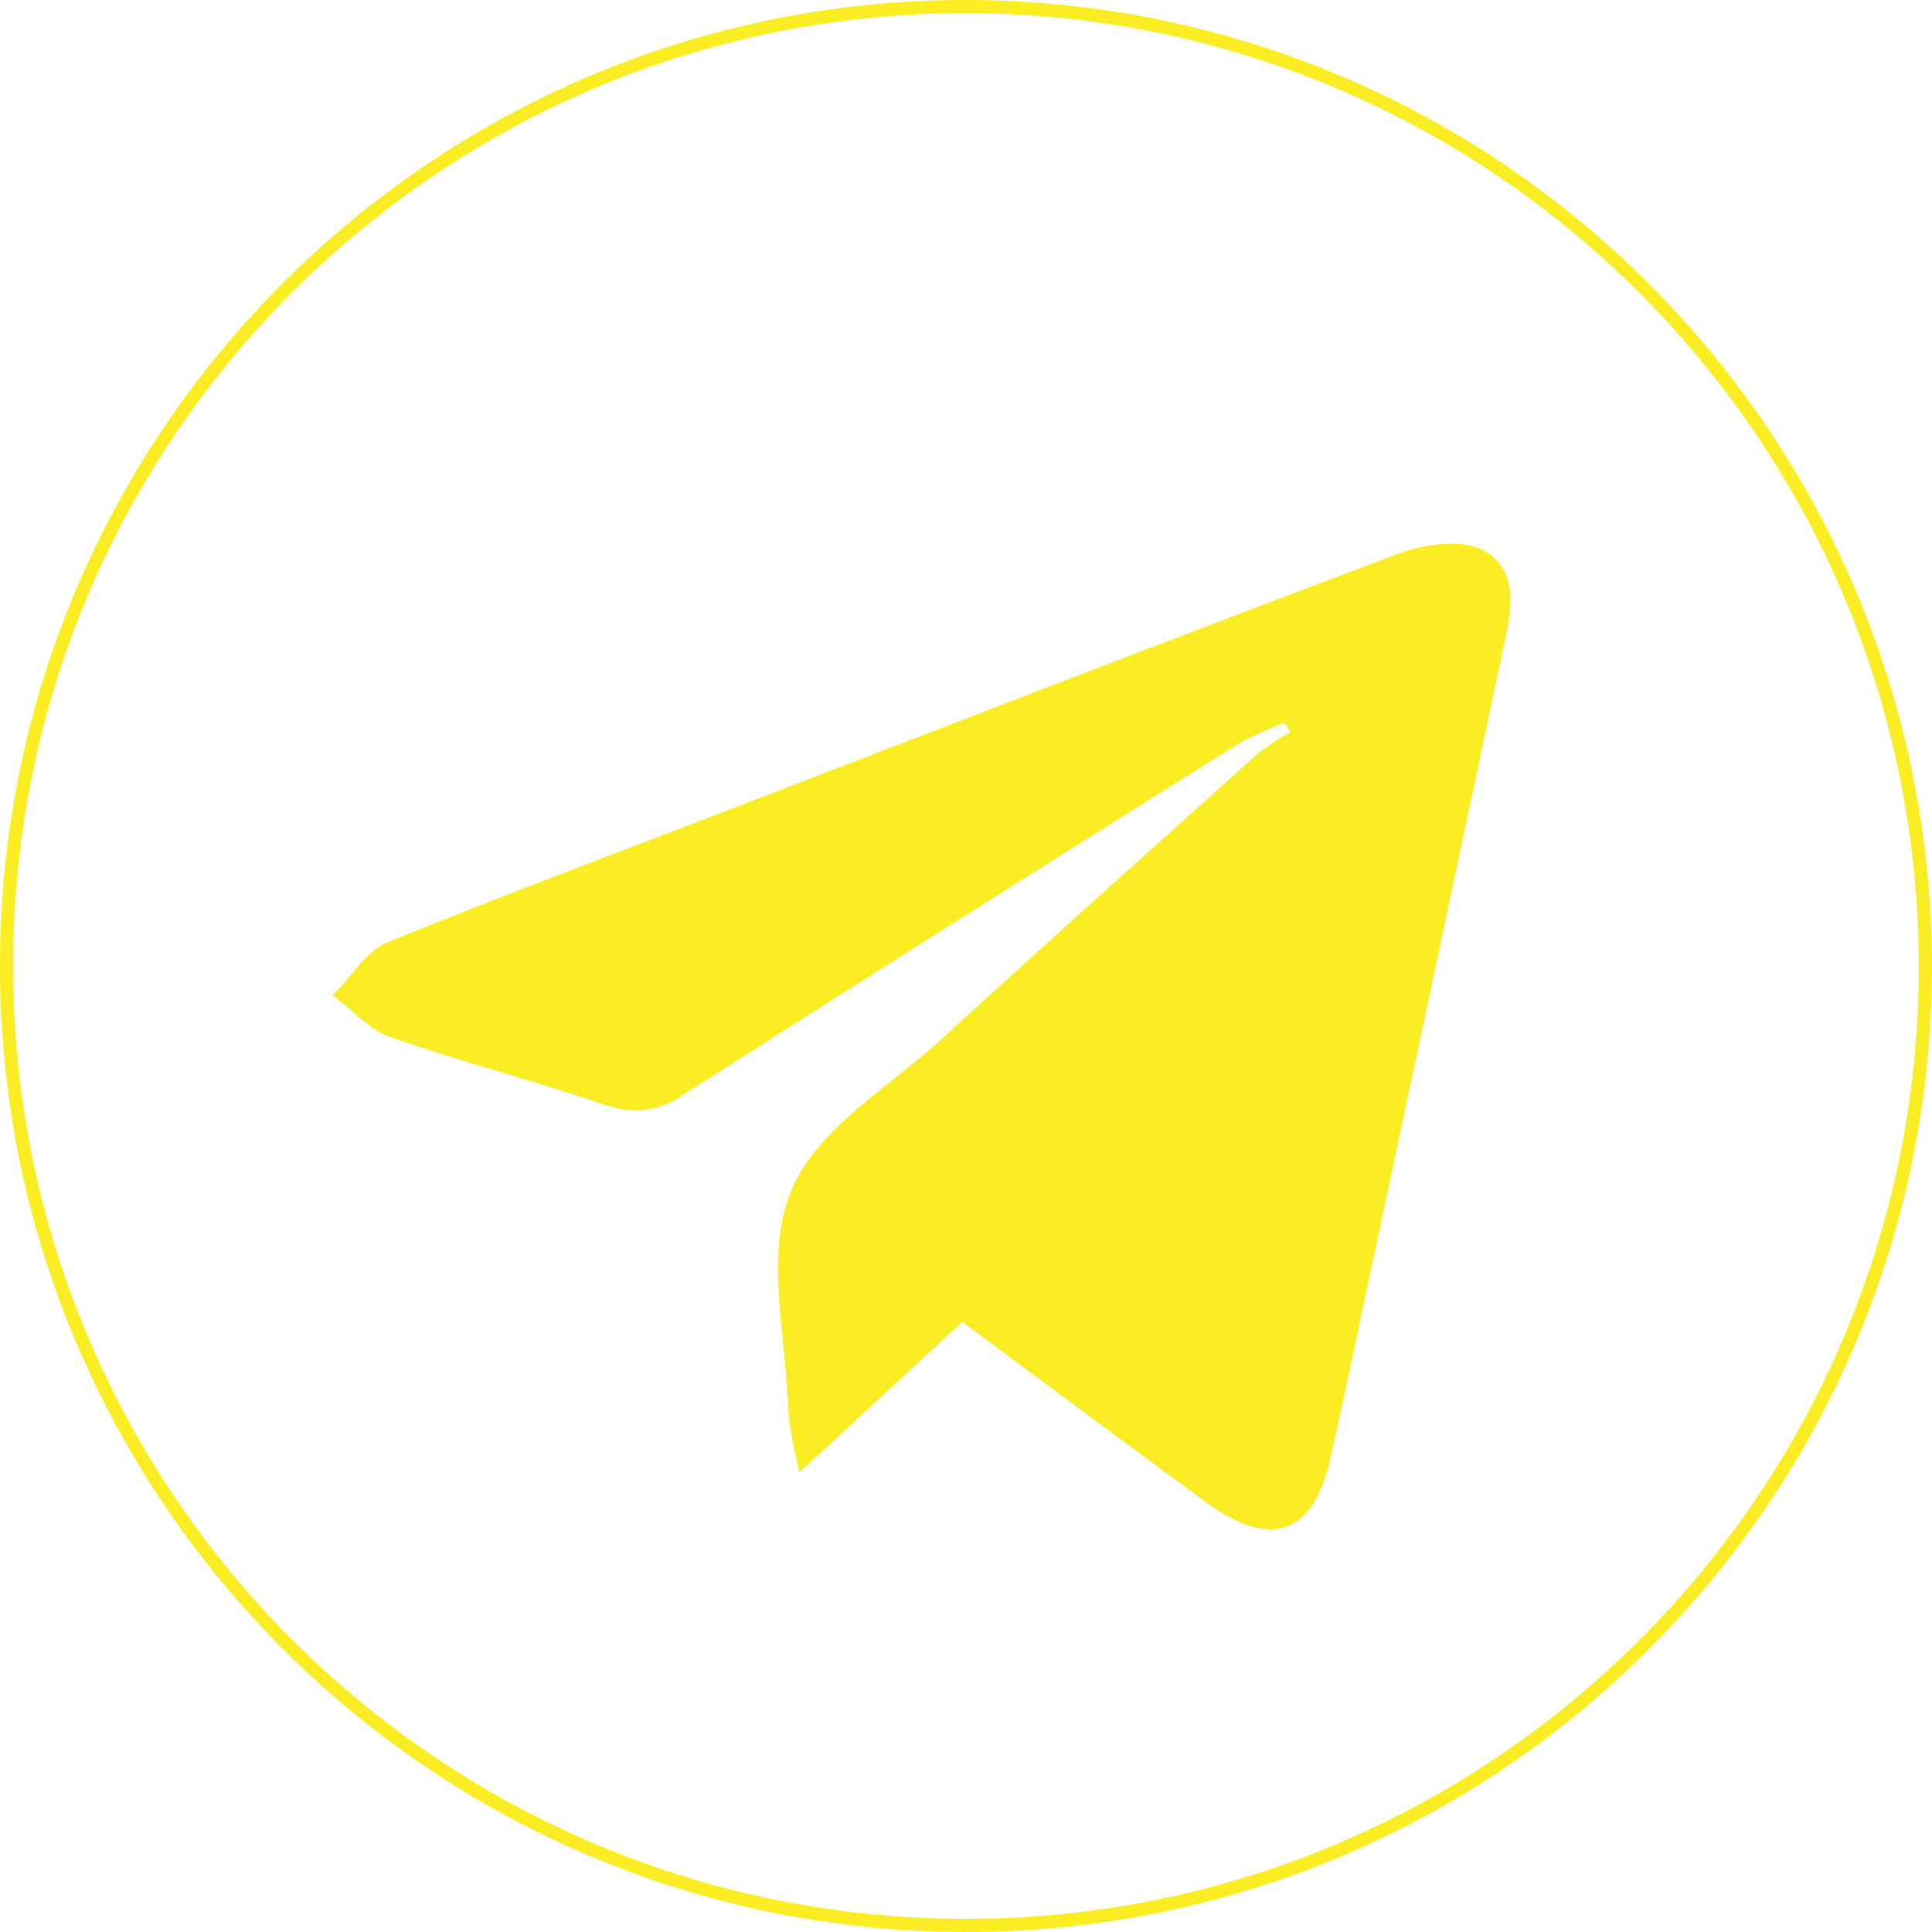
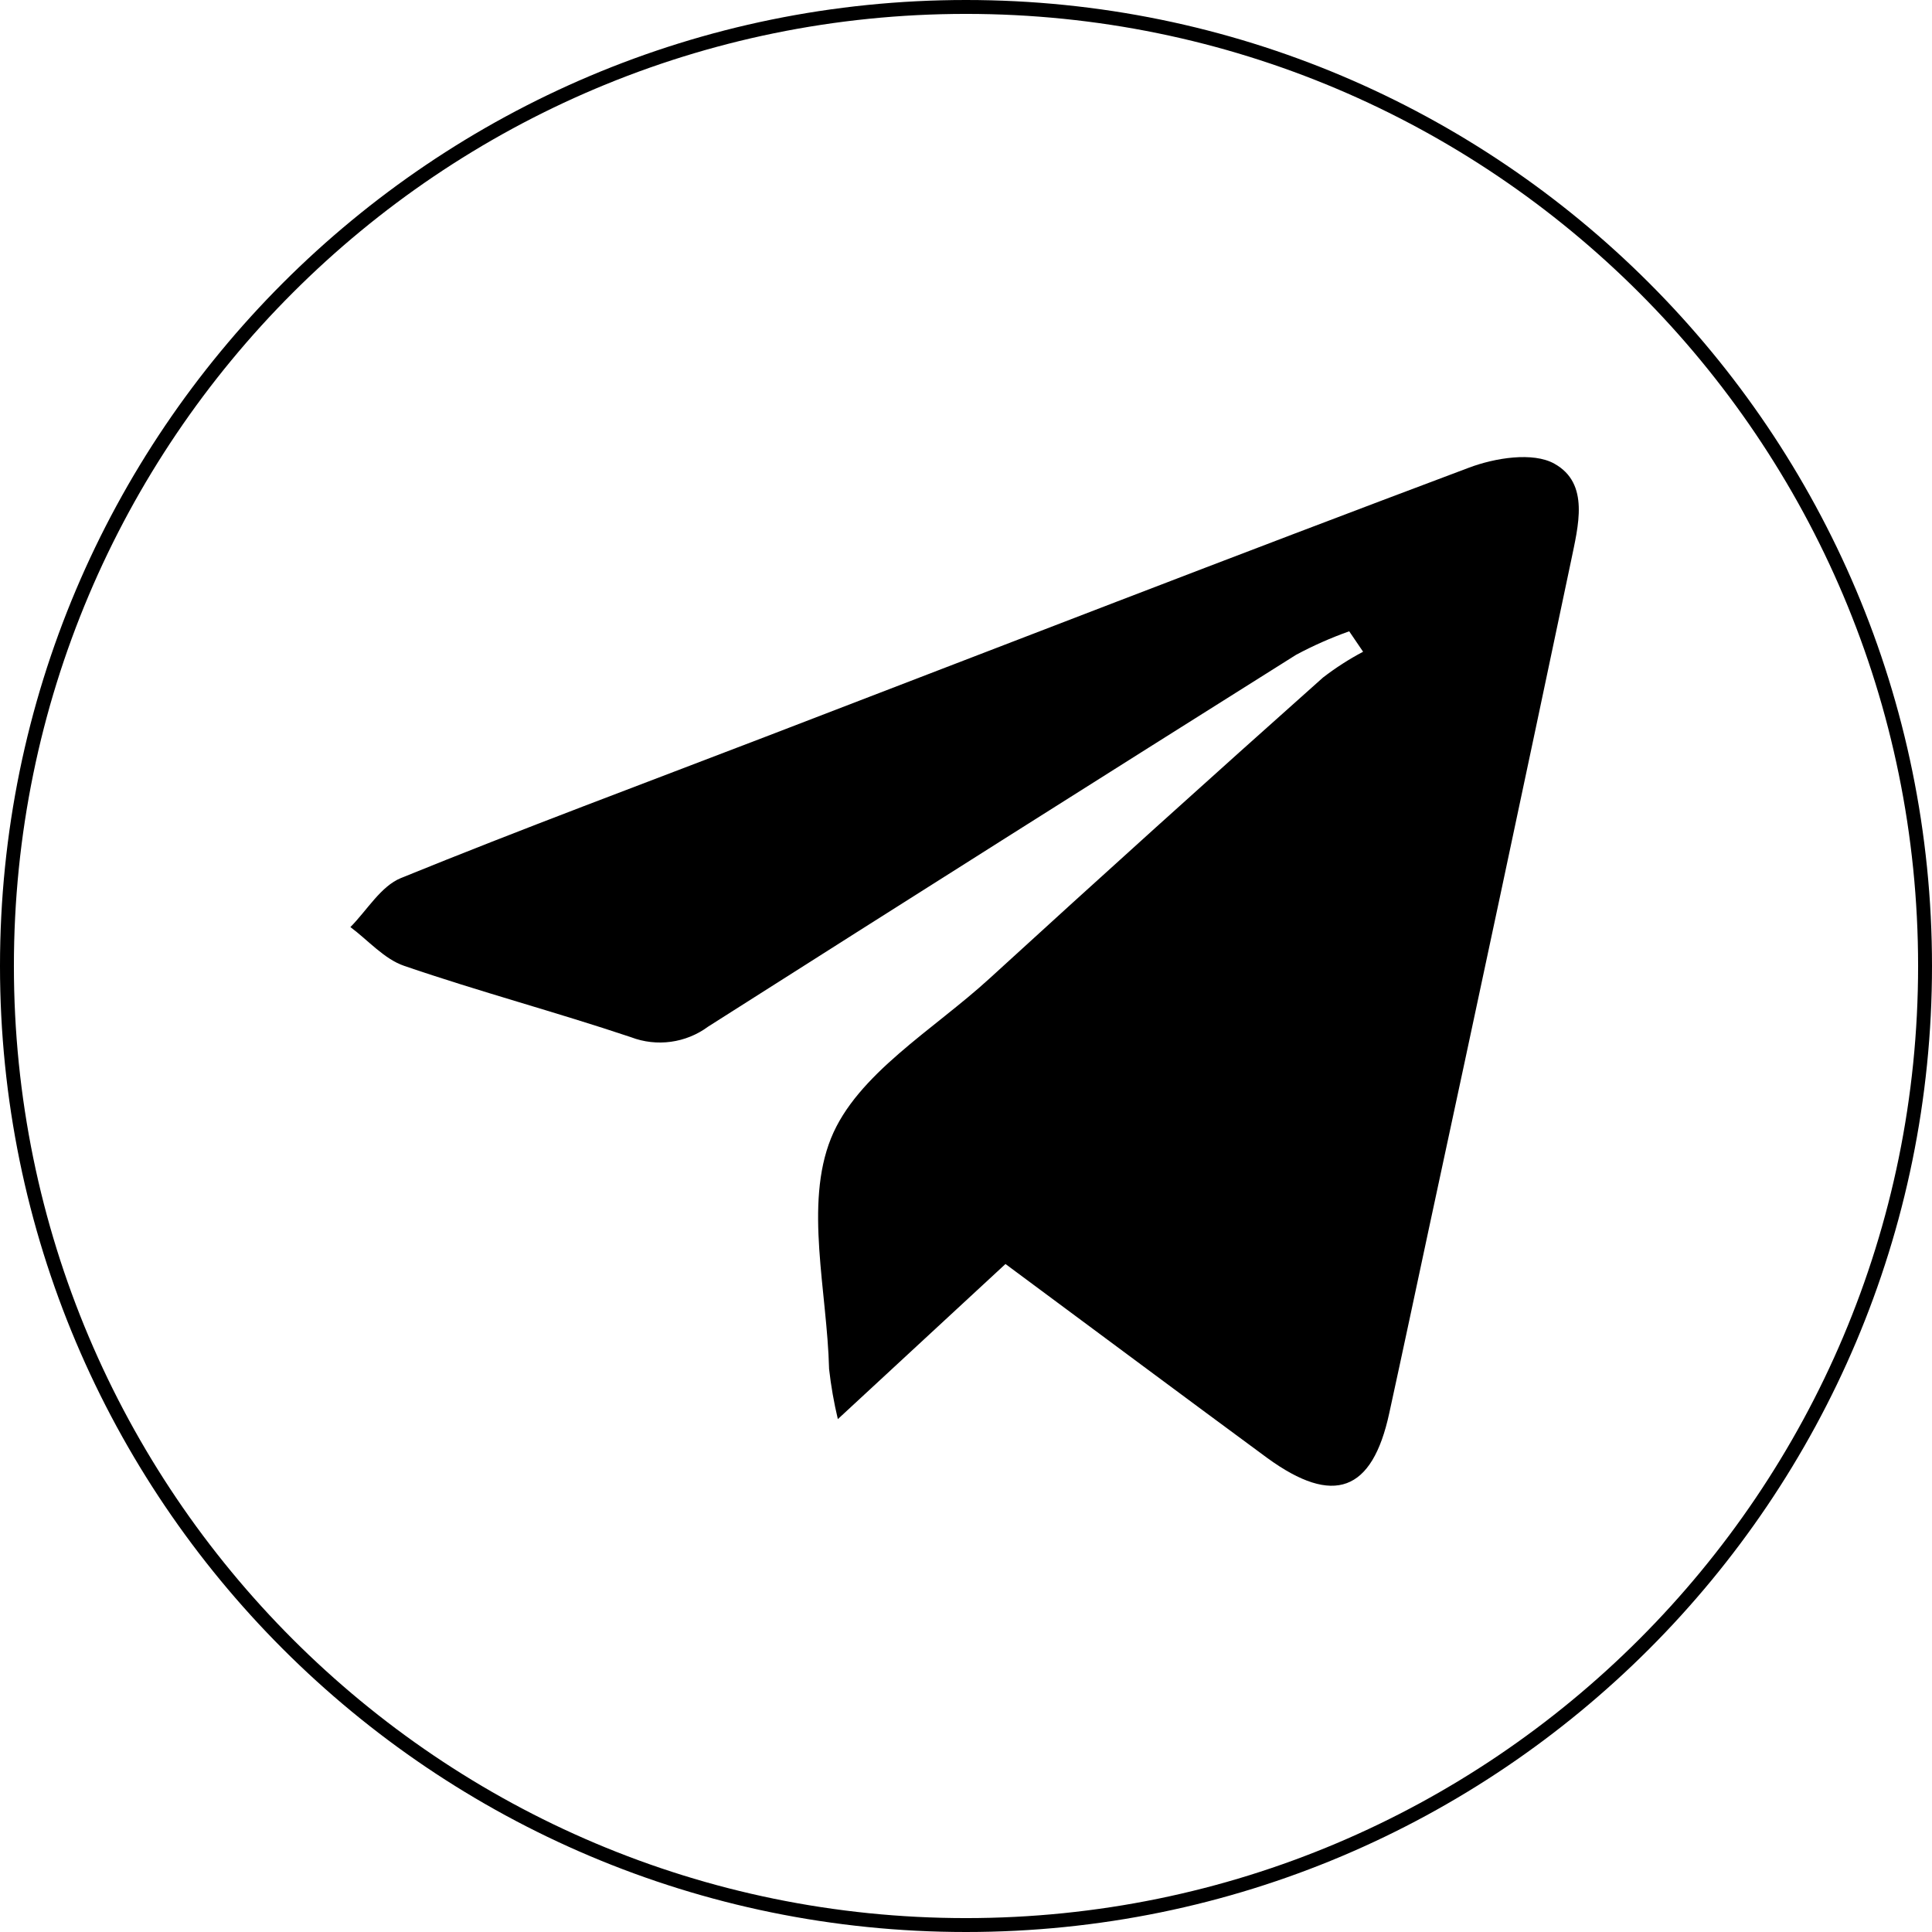
- <svg xmlns="http://www.w3.org/2000/svg" id="Layer_1" data-name="Layer 1" viewBox="0 0 147 147">
+ <svg xmlns="http://www.w3.org/2000/svg" id="Layer_1" data-name="Layer 1" viewBox="0 0 139 139">
  <defs>
-     <style>.cls-1{fill:none;stroke:#faed24;stroke-miterlimit:10;}.cls-2{fill:#faed24;}</style>
+     <style>.cls-1{fill:none;stroke:#000;stroke-miterlimit:10;}</style>
  </defs>
-   <path class="cls-1" d="M262.5,418.76a73,73,0,1,1-72.88-73.12A73.13,73.13,0,0,1,262.5,418.76Zm-73.32,26.31c6.44,4.78,12.62,9.38,18.84,13.94,4.74,3.47,7.55,2.42,8.77-3.23,1-4.43,1.91-8.87,2.86-13.31q5.13-24,10.22-48c.51-2.45,1.37-5.53-1.2-7-1.54-.85-4.27-.41-6.15.29-16.89,6.34-33.71,12.87-50.56,19.34-8.77,3.37-17.57,6.65-26.27,10.19-1.45.59-2.44,2.32-3.64,3.52,1.28,1,2.43,2.3,3.87,2.8,5.39,1.84,10.91,3.32,16.31,5.13a5.84,5.84,0,0,0,5.56-.77q21.09-13.47,42.3-26.74a29.17,29.17,0,0,1,3.82-1.7l1,1.47a21,21,0,0,0-2.89,1.87c-8,7.19-16.05,14.38-24,21.66-4,3.68-9.53,6.86-11.39,11.47-1.93,4.79-.28,11-.14,16.62a30.46,30.46,0,0,0,.63,3.6Z" transform="translate(-116 -345.14)" />
-   <path class="cls-2" d="M189.18,445.07l-12.06,11.17a30.46,30.46,0,0,1-.63-3.6c-.14-5.6-1.79-11.83.14-16.62,1.86-4.61,7.37-7.79,11.39-11.47,7.95-7.28,16-14.47,24-21.66a21,21,0,0,1,2.89-1.87l-1-1.47a29.17,29.17,0,0,0-3.82,1.7q-21.18,13.31-42.3,26.74a5.84,5.84,0,0,1-5.56.77c-5.4-1.81-10.92-3.29-16.31-5.13-1.44-.5-2.59-1.84-3.87-2.8,1.2-1.2,2.19-2.93,3.64-3.52,8.7-3.54,17.5-6.82,26.27-10.19,16.85-6.47,33.67-13,50.56-19.34,1.88-.7,4.61-1.14,6.15-.29,2.57,1.43,1.71,4.51,1.2,7q-5.06,24-10.22,48c-1,4.44-1.89,8.88-2.86,13.31-1.22,5.65-4,6.7-8.77,3.23C201.8,454.45,195.62,449.85,189.18,445.07Z" transform="translate(-116 -345.14)" />
+   <path d="M330.15,254.5l-12.06,11.16a30.12,30.12,0,0,1-.63-3.6c-.14-5.6-1.79-11.83.14-16.61,1.86-4.61,7.37-7.8,11.39-11.48q11.92-10.9,24-21.66a20.07,20.07,0,0,1,2.89-1.86l-1-1.47a27.85,27.85,0,0,0-3.82,1.69q-21.18,13.32-42.3,26.75a5.84,5.84,0,0,1-5.56.76c-5.4-1.81-10.92-3.28-16.31-5.13-1.44-.49-2.59-1.84-3.87-2.79,1.2-1.21,2.19-2.94,3.64-3.53,8.7-3.54,17.5-6.81,26.27-10.18,16.85-6.47,33.67-13,50.56-19.34,1.88-.71,4.61-1.15,6.15-.29,2.57,1.43,1.71,4.5,1.2,7q-5.05,24-10.22,48c-.95,4.44-1.89,8.88-2.86,13.32-1.22,5.64-4,6.69-8.77,3.22C342.77,263.88,336.59,259.27,330.15,254.5Z" transform="translate(-257.81 -163.56)" />
+   <circle class="cls-1" cx="69.5" cy="69.5" r="69" />
</svg>
